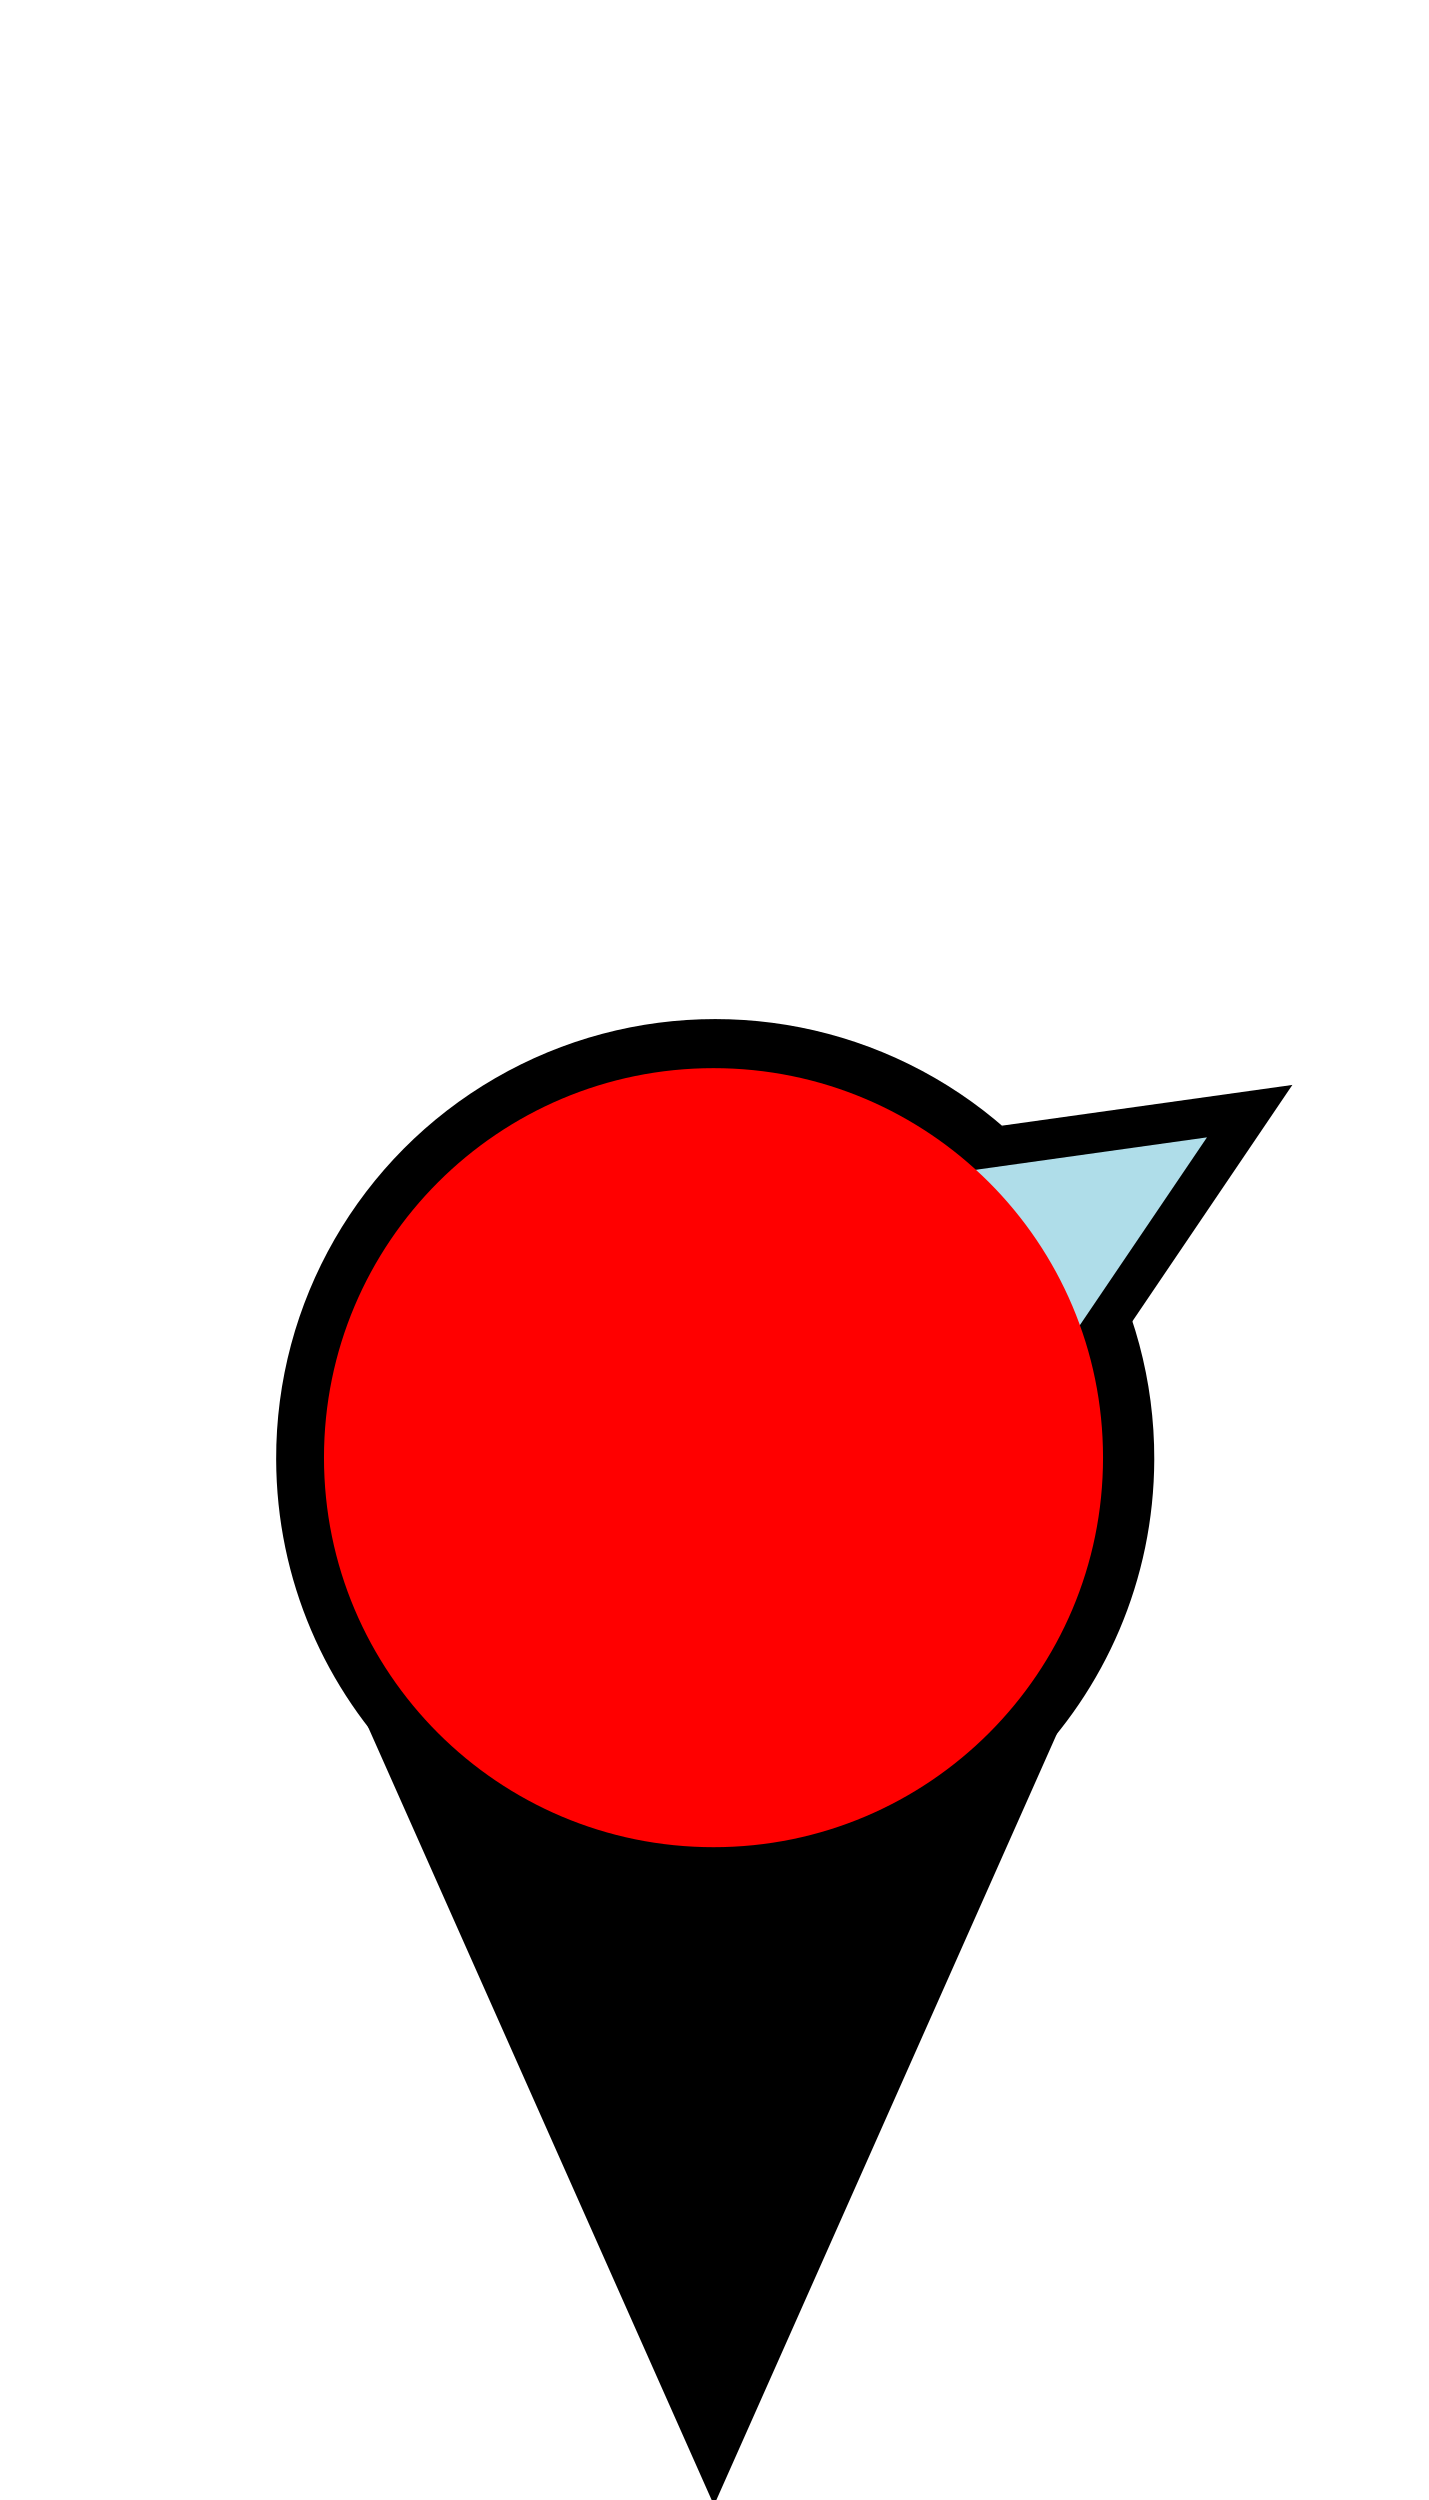
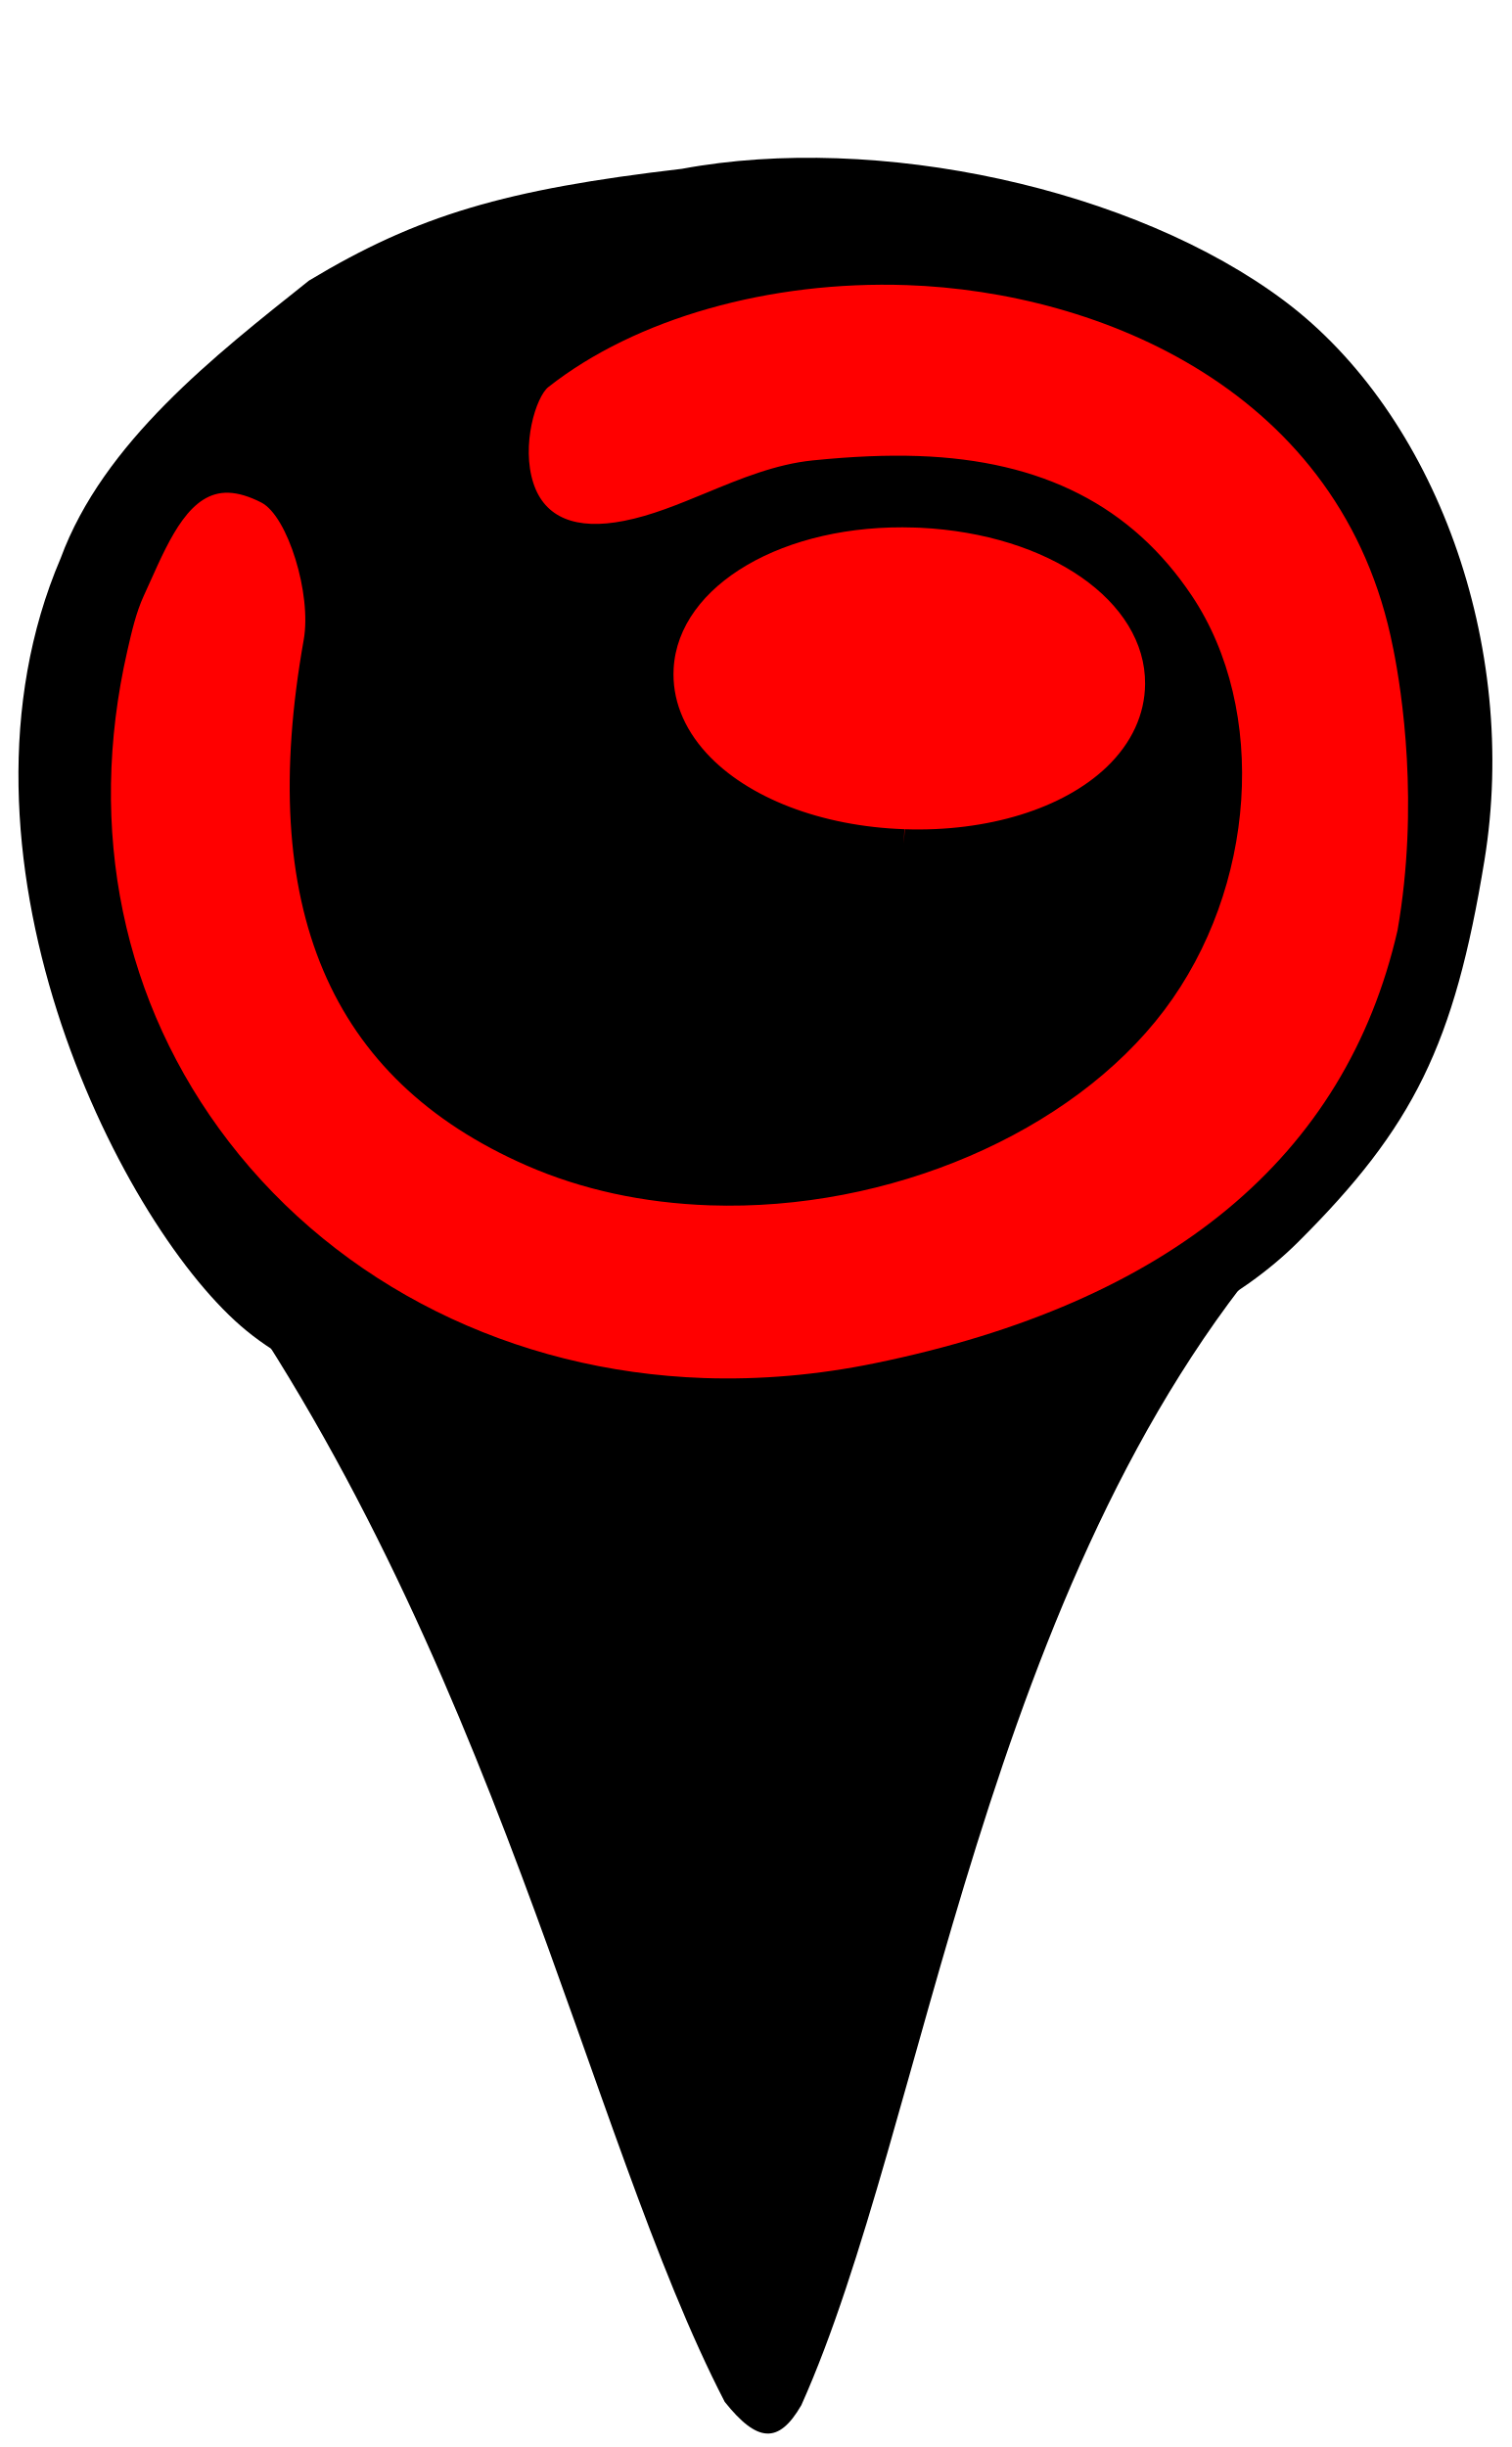
- <svg xmlns="http://www.w3.org/2000/svg" version="1.1" width="400" height="700" id="svg2">
-   <defs id="defs4" />
-   <path d="m 323.195,408.628 a 122.936,122.936 0 0 1 -245.871,0 122.936,122.936 0 1 1 245.871,0 z" id="path3003" style="fill:#000000;fill-opacity:1" />
-   <path d="M 96.734,469.311 199.921,701.483 303.109,469.311 z" id="path3009" style="fill:#000000;fill-opacity:1;stroke:none" />
-   <path d="m 315.817,371.816 46.047,-68.038 -81.359,11.413 z" id="path3014" style="fill:#000000;fill-opacity:1;stroke:none" />
-   <path d="m 291.906,386.497 46.047,-68.038 -81.359,11.413 z" id="path3016" style="fill:#afdde9;fill-opacity:1;stroke:none" />
-   <path d="m 308.848,408.147 a 109.067,109.067 0 0 1 -218.134,0 109.067,109.067 0 1 1 218.134,0 z" id="path3042" style="fill:#ff0000;fill-opacity:1" />
+ <svg xmlns="http://www.w3.org/2000/svg" version="1.1" width="42" height="68" id="svg3173">
+   <defs id="defs3175" />
+   <g transform="matrix(0.9272804,0,0,0.9272804,1.48293,4.917787)" id="g4033">
+     <path d="m 4.363,31.911 c 8.897,12.229 11.601,26.727 15.761,34.767 0.966,1.208 1.609,1.285 2.295,0.099 C 26.177,58.406 27.882,42.029 36.802,31.786 26.961,37.168 2.164,20.913 4.363,31.911 z" id="path145" style="fill:#000000" />
+     <path d="M 7.661,3.106 C 10.931,1.139 13.554,0.373 18.844,-0.245 24.691,-1.333 32.403,0.338 36.908,3.721 c 4.505,3.383 7.044,10.304 5.985,16.77 -0.903,5.512 -2.118,7.979 -5.589,11.433 -3.514,3.498 -10.189,5.032 -15.485,5.307 C 16.531,37.506 9.368,37.684 5.622,34.436 1.877,31.187 -3.526,20.187 0.218,11.428 1.499,7.951 4.832,5.36 7.661,3.106 z" id="path2993" style="fill:#000000;fill-opacity:1" />
+     <g transform="matrix(0.9554976,0,0,0.9554976,-307.2296,-45.93656)" id="g3800" style="fill:#ff0000">
+       <g id="g3802" style="fill:#ff0000">
+         <g id="g3804" style="fill:#ff0000">
+           <path d="m 363.562,62.833 c -1.579,-8.057 -9.201,-11.158 -15.25,-11.365 -4.31,-0.148 -8.512,1.045 -11.244,3.196 -0.388,0.304 -0.861,1.825 -0.469,3.021 0.353,1.078 1.331,1.476 2.842,1.177 0.861,-0.168 1.694,-0.514 2.58,-0.879 1.07,-0.443 2.177,-0.9 3.338,-1.017 1.241,-0.126 2.326,-0.171 3.313,-0.137 3.891,0.134 6.697,1.566 8.58,4.381 2.396,3.582 2.024,9.17 -0.865,13 -2.908,3.853 -8.64,6.312 -14.258,6.12 -2.088,-0.073 -4.022,-0.494 -5.754,-1.253 -6.188,-2.712 -8.472,-8.105 -6.982,-16.487 0.254,-1.426 -0.503,-3.876 -1.327,-4.301 -0.379,-0.195 -0.726,-0.299 -1.031,-0.309 -1.188,-0.042 -1.831,1.39 -2.452,2.773 -0.069,0.155 -0.138,0.308 -0.207,0.457 -0.243,0.527 -0.382,1.139 -0.517,1.73 -1.282,5.61 -0.147,11.062 3.183,15.392 3.468,4.505 8.9,7.208 14.903,7.415 1.765,0.06 3.571,-0.096 5.364,-0.465 9.253,-1.893 14.767,-6.462 16.396,-13.578 0.686,-3.936 0.136,-7.479 -0.132,-8.821 l -0.011,-0.05 z" id="path3806" style="fill:#ff0000" />
+         </g>
+         <g id="g3808" style="fill:#ff0000">
+           <path d="m 354.587,66.577 c 0.777,-0.746 1.192,-1.646 1.199,-2.601 0.018,-2.597 -3.016,-4.701 -7.056,-4.898 l -0.169,-0.006 c -4.093,-0.14 -7.417,1.802 -7.564,4.421 -0.053,0.941 0.302,1.857 1.026,2.65 1.284,1.407 3.606,2.301 6.211,2.39 l -0.016,0.453 0,0 0.027,-0.452 c 2.606,0.087 4.975,-0.645 6.342,-1.957 z" id="path3810" style="fill:#ff0000" />
+         </g>
+       </g>
+     </g>
+   </g>
</svg>
